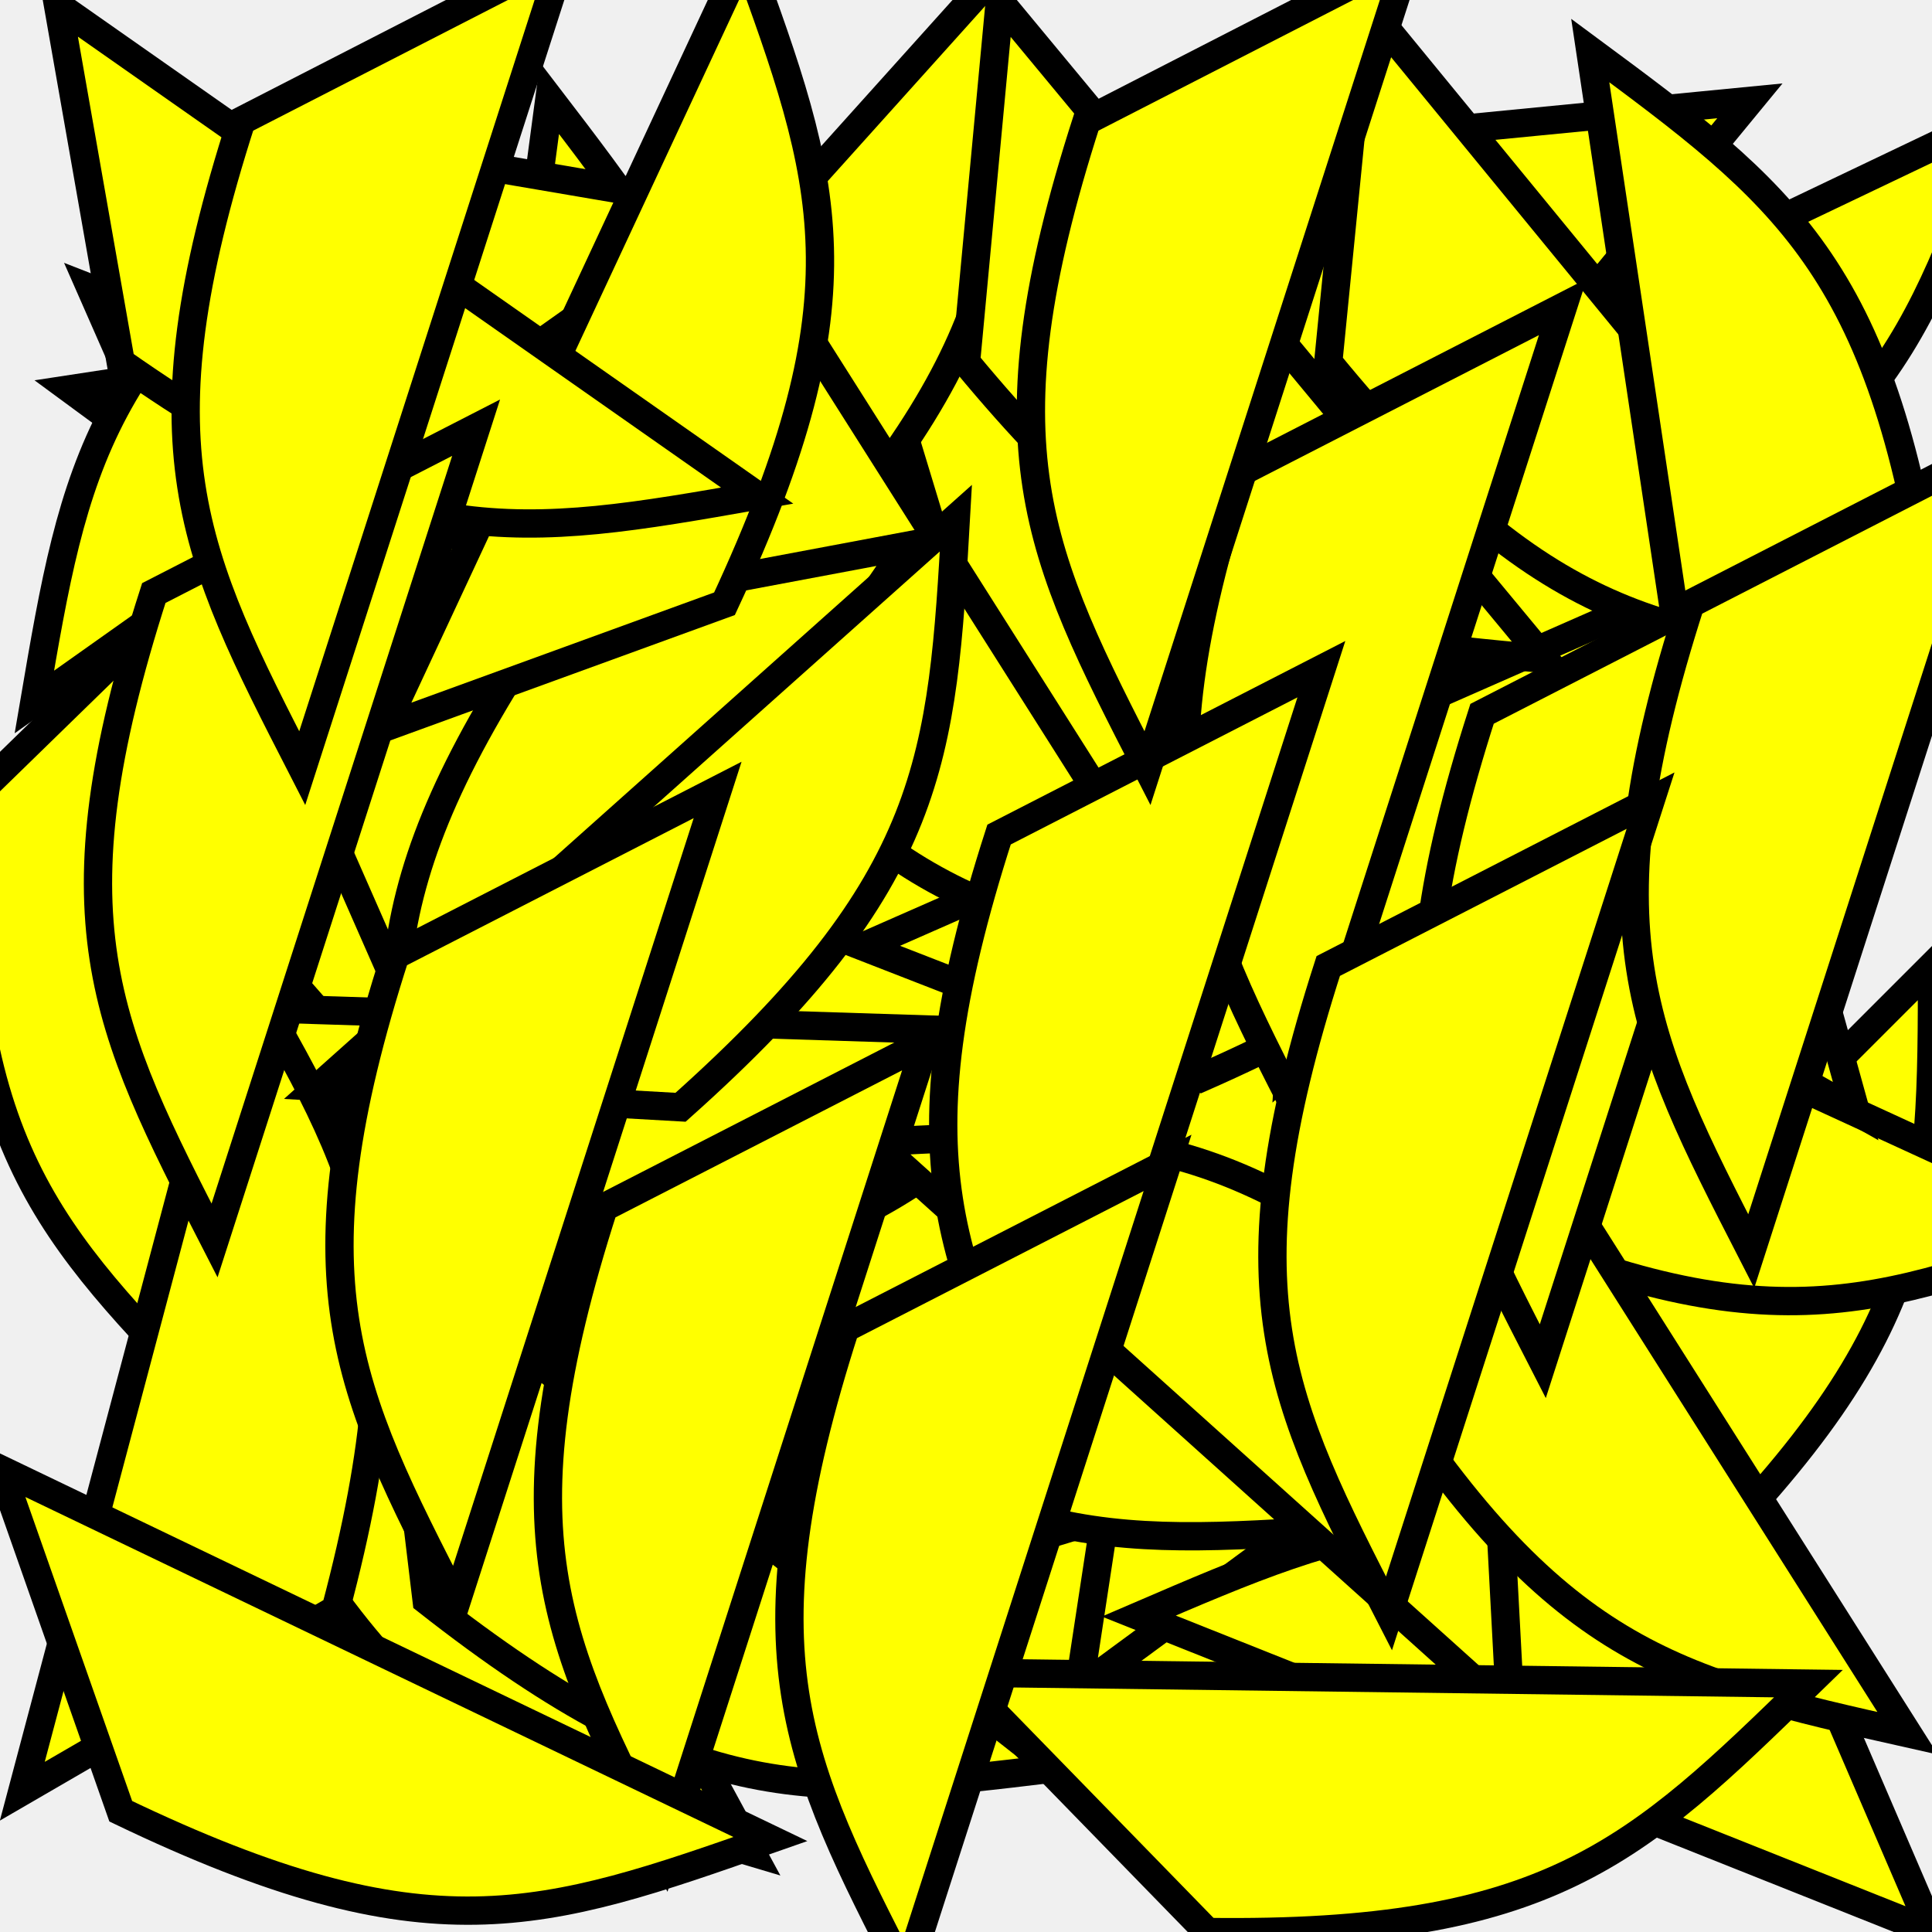
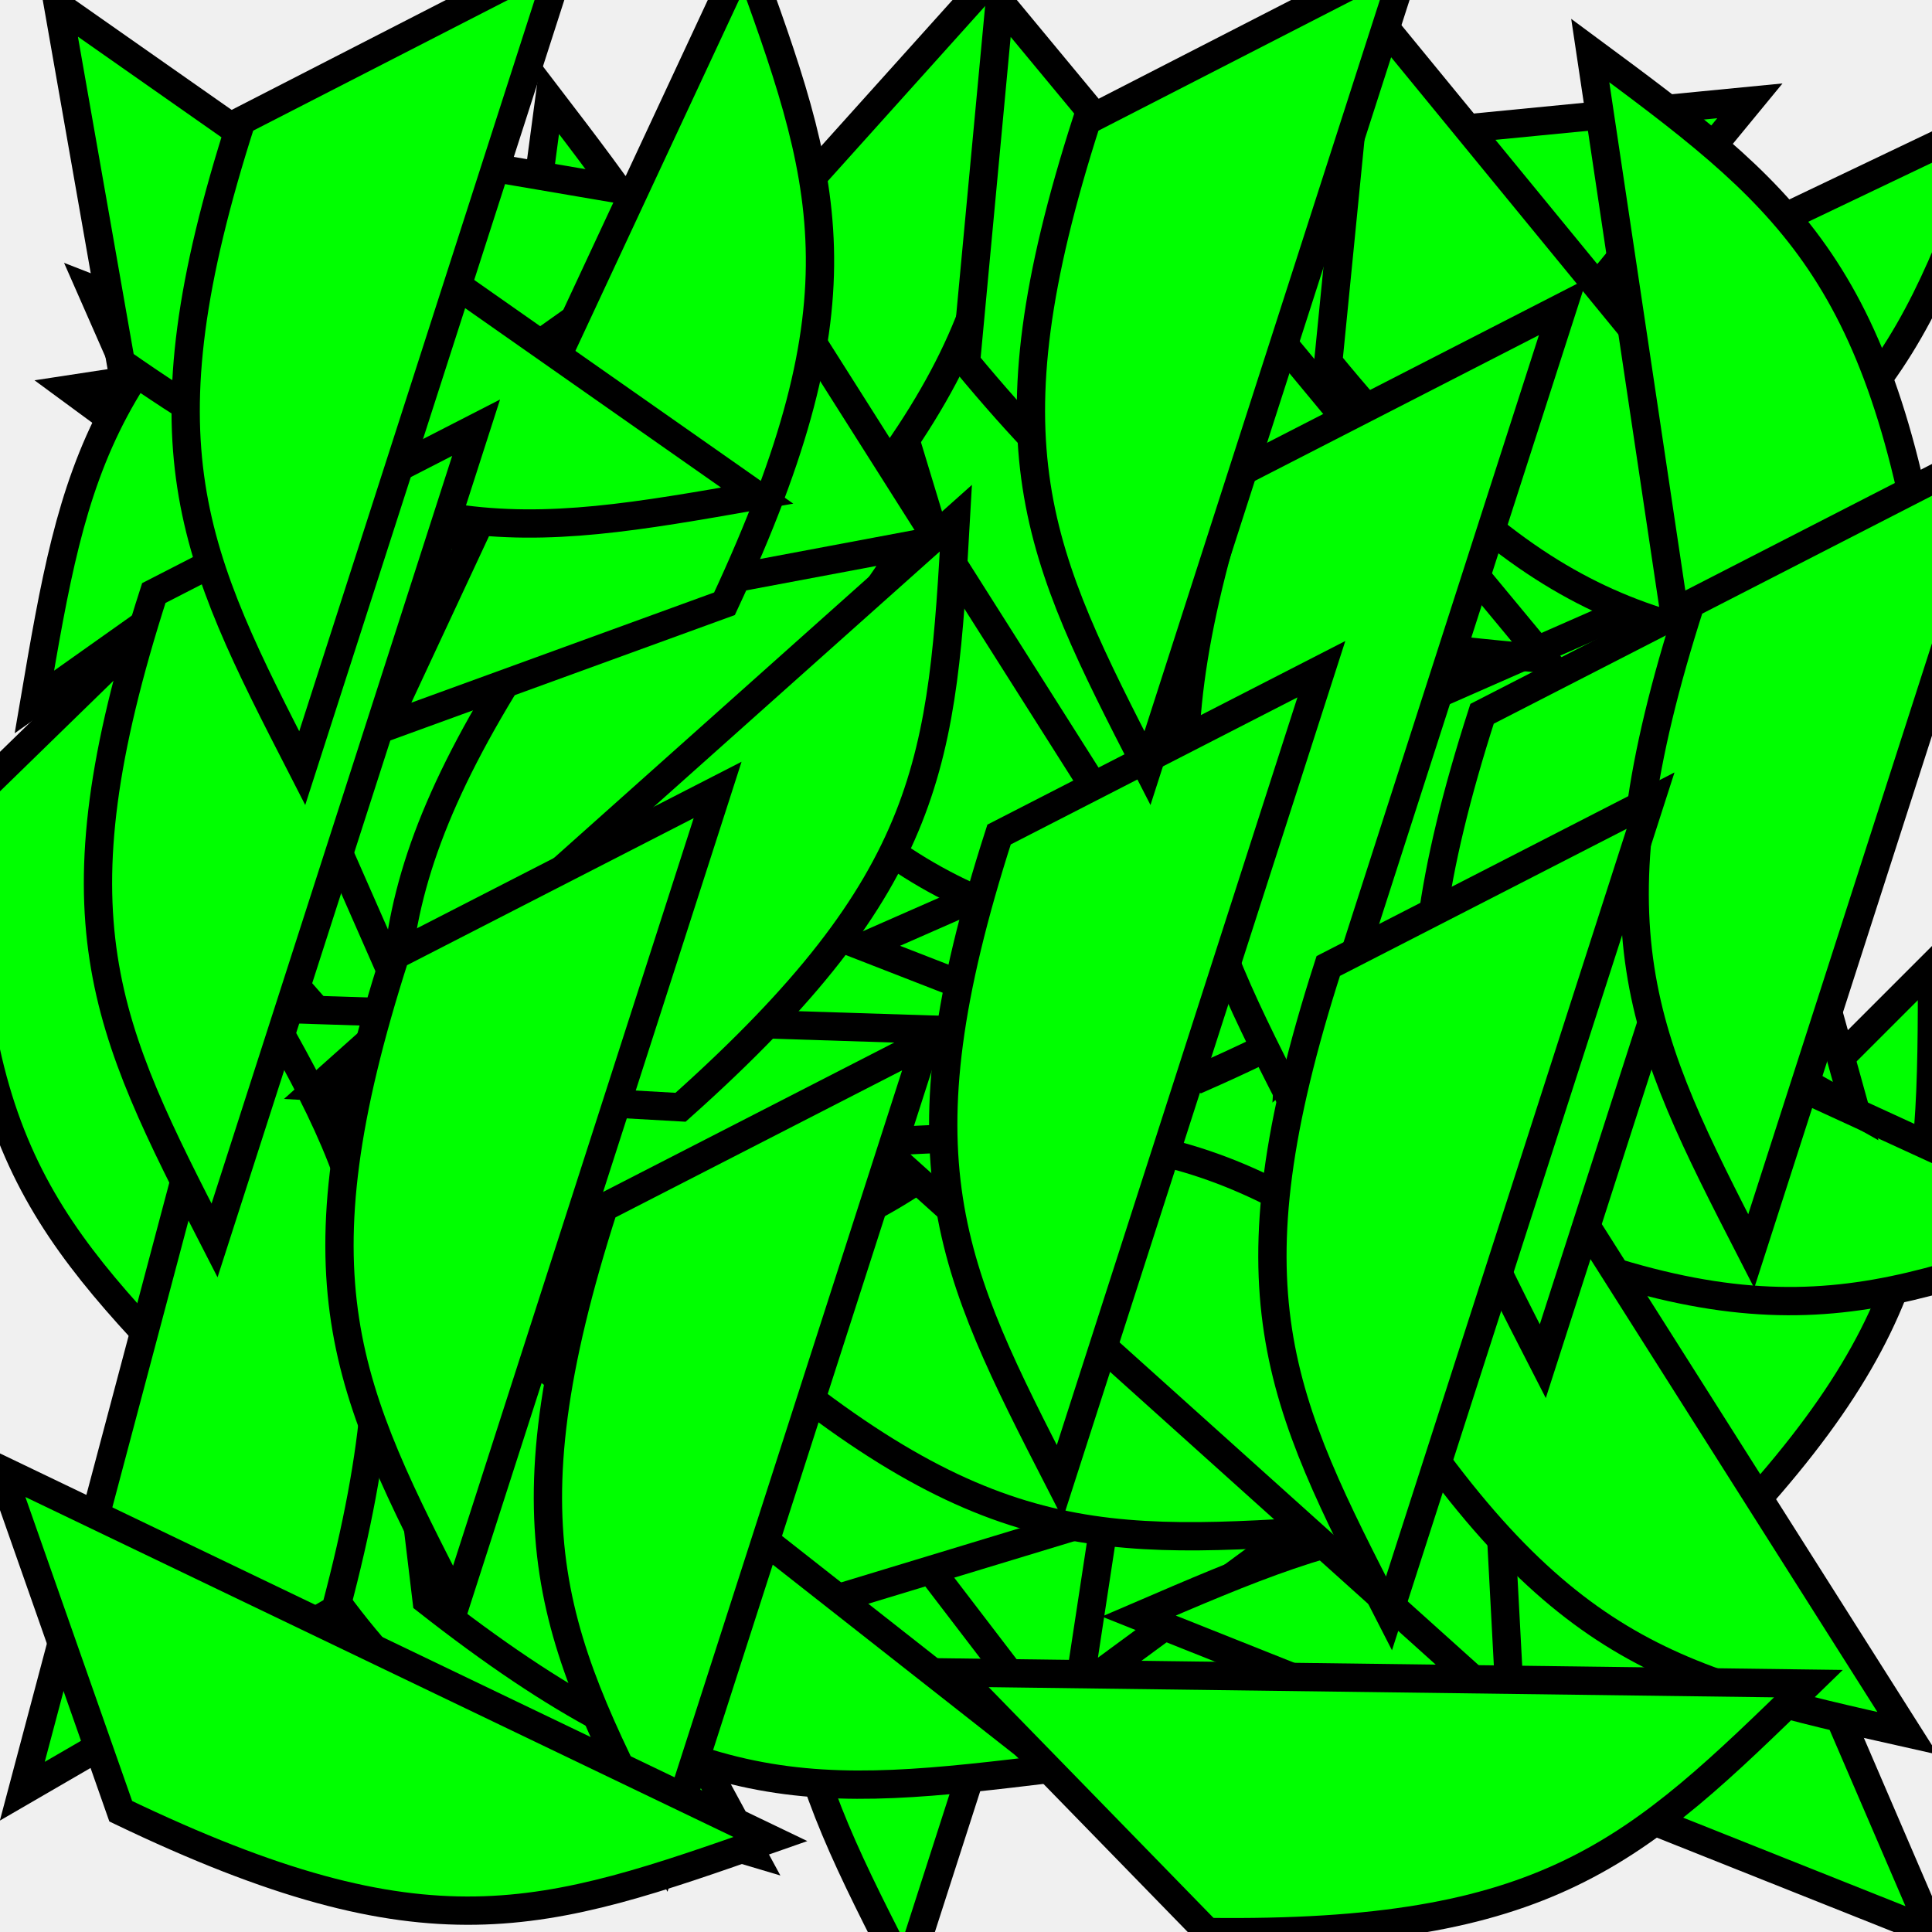
<svg xmlns="http://www.w3.org/2000/svg" width="1024" height="1024" viewBox="0 0 1024 1024" id="svg2" version="1.1">
  <defs id="defs4" />
  <g id="layer1" transform="translate(0,-28.36216)">
    <g id="g4350">
      <rect y="1372.362" x="-384" height="128" width="832" id="rect4316" style="color:#000000;clip-rule:nonzero;display:inline;overflow:visible;visibility:visible;opacity:1;isolation:auto;mix-blend-mode:normal;color-interpolation:sRGB;color-interpolation-filters:linearRGB;solid-color:#000000;solid-opacity:1;fill:#ffffff;fill-opacity:1;fill-rule:nonzero;stroke:#000000;stroke-width:15;stroke-linecap:butt;stroke-linejoin:miter;stroke-miterlimit:4;stroke-dasharray:none;stroke-dashoffset:0;stroke-opacity:1;color-rendering:auto;image-rendering:auto;shape-rendering:auto;text-rendering:auto;enable-background:accumulate" />
      <rect y="1692.362" x="-384" height="128" width="832" id="rect4316-0" style="color:#000000;clip-rule:nonzero;display:inline;overflow:visible;visibility:visible;opacity:1;isolation:auto;mix-blend-mode:normal;color-interpolation:sRGB;color-interpolation-filters:linearRGB;solid-color:#000000;solid-opacity:1;fill:#ffffff;fill-opacity:1;fill-rule:nonzero;stroke:#000000;stroke-width:15;stroke-linecap:butt;stroke-linejoin:miter;stroke-miterlimit:4;stroke-dasharray:none;stroke-dashoffset:0;stroke-opacity:1;color-rendering:auto;image-rendering:auto;shape-rendering:auto;text-rendering:auto;enable-background:accumulate" />
      <rect y="1180.362" x="-192" height="832" width="128" id="rect4333" style="color:#000000;clip-rule:nonzero;display:inline;overflow:visible;visibility:visible;opacity:1;isolation:auto;mix-blend-mode:normal;color-interpolation:sRGB;color-interpolation-filters:linearRGB;solid-color:#000000;solid-opacity:1;fill:#ffffff;fill-opacity:1;fill-rule:nonzero;stroke:#000000;stroke-width:15;stroke-linecap:butt;stroke-linejoin:miter;stroke-miterlimit:4;stroke-dasharray:none;stroke-dashoffset:0;stroke-opacity:1;color-rendering:auto;image-rendering:auto;shape-rendering:auto;text-rendering:auto;enable-background:accumulate" />
      <rect y="1180.362" x="128" height="832" width="128" id="rect4333-1" style="color:#000000;clip-rule:nonzero;display:inline;overflow:visible;visibility:visible;opacity:1;isolation:auto;mix-blend-mode:normal;color-interpolation:sRGB;color-interpolation-filters:linearRGB;solid-color:#000000;solid-opacity:1;fill:#ffffff;fill-opacity:1;fill-rule:nonzero;stroke:#000000;stroke-width:15;stroke-linecap:butt;stroke-linejoin:miter;stroke-miterlimit:4;stroke-dasharray:none;stroke-dashoffset:0;stroke-opacity:1;color-rendering:auto;image-rendering:auto;shape-rendering:auto;text-rendering:auto;enable-background:accumulate" />
      <path id="path4287" d="m -128,1308.362 -128,128 128,128 128,-128 z" style="fill:#ffffff;fill-rule:evenodd;stroke:#000000;stroke-width:15;stroke-linecap:butt;stroke-linejoin:miter;stroke-opacity:1;stroke-miterlimit:4;stroke-dasharray:none" />
      <path id="path4287-3" d="m 192,1308.362 -128,128 128,128 128,-128 z" style="fill:#ffffff;fill-rule:evenodd;stroke:#000000;stroke-width:15;stroke-linecap:butt;stroke-linejoin:miter;stroke-miterlimit:4;stroke-dasharray:none;stroke-opacity:1" />
      <path id="path4287-6" d="m 192,1628.362 -128,128 128,128 128,-128 z" style="fill:#ffffff;fill-rule:evenodd;stroke:#000000;stroke-width:15;stroke-linecap:butt;stroke-linejoin:miter;stroke-miterlimit:4;stroke-dasharray:none;stroke-opacity:1" />
      <path id="path4287-9" d="m -128,1628.362 -128,128 128,128 128,-128 z" style="fill:#ffffff;fill-rule:evenodd;stroke:#000000;stroke-width:15;stroke-linecap:butt;stroke-linejoin:miter;stroke-miterlimit:4;stroke-dasharray:none;stroke-opacity:1" />
    </g>
-     <path style="fill:#ffff00;fill-opacity:1;fill-rule:evenodd;stroke:#000000;stroke-width:15;stroke-linecap:butt;stroke-linejoin:miter;stroke-miterlimit:4;stroke-dasharray:none;stroke-opacity:1" d="m 704,860.362 192,0 c 128,-128 128,-192 128,-320 z" id="path4421" />
-     <path style="fill:#ffff00;fill-opacity:1;fill-rule:evenodd;stroke:#000000;stroke-width:15;stroke-linecap:butt;stroke-linejoin:miter;stroke-miterlimit:4;stroke-dasharray:none;stroke-opacity:1" d="M 447.412,800.624 564.067,953.122 C 743.502,977.017 794.335,938.132 896,860.362 Z" id="path4421-8" />
-     <path style="fill:#ffff00;fill-opacity:1;fill-rule:evenodd;stroke:#000000;stroke-width:15;stroke-linecap:butt;stroke-linejoin:miter;stroke-miterlimit:4;stroke-dasharray:none;stroke-opacity:1" d="M 371.286,795.941 384,604.362 C 264.757,468.167 200.897,463.929 73.178,455.453 Z" id="path4421-3" />
-     <path style="fill:#ffff00;fill-opacity:1;fill-rule:evenodd;stroke:#000000;stroke-width:15;stroke-linecap:butt;stroke-linejoin:miter;stroke-miterlimit:4;stroke-dasharray:none;stroke-opacity:1" d="M 37.32,234.616 192,348.362 C 370.951,321.073 408.866,269.514 484.697,166.394 Z" id="path4421-4" />
-     <path style="fill:#ffff00;fill-opacity:1;fill-rule:evenodd;stroke:#000000;stroke-width:15;stroke-linecap:butt;stroke-linejoin:miter;stroke-miterlimit:4;stroke-dasharray:none;stroke-opacity:1" d="M 617.346,822.838 448,732.362 C 274.785,784.943 244.627,841.392 184.31,954.289 Z" id="path4421-7" />
-     <path style="fill:#ffff00;fill-opacity:1;fill-rule:evenodd;stroke:#000000;stroke-width:15;stroke-linecap:butt;stroke-linejoin:miter;stroke-miterlimit:4;stroke-dasharray:none;stroke-opacity:1" d="M 571.778,923.739 726.458,809.992 C 753.746,631.042 715.831,579.482 640,476.362 Z" id="path4421-0" />
-     <path style="fill:#ffff00;fill-opacity:1;fill-rule:evenodd;stroke:#000000;stroke-width:15;stroke-linecap:butt;stroke-linejoin:miter;stroke-miterlimit:4;stroke-dasharray:none;stroke-opacity:1" d="M 202.997,604.317 384,668.362 C 547.366,590.39 568.714,530.055 611.411,409.387 Z" id="path4421-48" />
-     <path style="fill:#ffff00;fill-opacity:1;fill-rule:evenodd;stroke:#000000;stroke-width:15;stroke-linecap:butt;stroke-linejoin:miter;stroke-miterlimit:4;stroke-dasharray:none;stroke-opacity:1" d="M 1023.579,297.076 832,284.362 C 695.805,403.605 691.567,467.465 683.091,595.184 Z" id="path4421-9" />
-     <path style="fill:#ffff00;fill-opacity:1;fill-rule:evenodd;stroke:#000000;stroke-width:15;stroke-linecap:butt;stroke-linejoin:miter;stroke-miterlimit:4;stroke-dasharray:none;stroke-opacity:1" d="M 1024,1052.362 948.11,875.997 C 779.94,809.014 721.151,834.311 603.574,884.904 Z" id="path4421-5" />
-     <path style="fill:#ffff00;fill-opacity:1;fill-rule:evenodd;stroke:#000000;stroke-width:15;stroke-linecap:butt;stroke-linejoin:miter;stroke-miterlimit:4;stroke-dasharray:none;stroke-opacity:1" d="M 182.599,612.289 128,796.362 c 86.317,159.115 147.674,177.314 270.39,213.713 z" id="path4421-1" />
-     <path style="fill:#ffff00;fill-opacity:1;fill-rule:evenodd;stroke:#000000;stroke-width:15;stroke-linecap:butt;stroke-linejoin:miter;stroke-miterlimit:4;stroke-dasharray:none;stroke-opacity:1" d="M 579.452,589.399 669.927,420.052 C 617.346,246.838 560.898,216.679 448,156.362 Z" id="path4421-2" />
-     <path style="fill:#ffff00;fill-opacity:1;fill-rule:evenodd;stroke:#000000;stroke-width:15;stroke-linecap:butt;stroke-linejoin:miter;stroke-miterlimit:4;stroke-dasharray:none;stroke-opacity:1" d="M 231.502,529.017 384,412.362 C 407.895,232.927 369.01,182.094 291.24,80.429 Z" id="path4421-6" />
-     <path style="fill:#ffff00;fill-opacity:1;fill-rule:evenodd;stroke:#000000;stroke-width:15;stroke-linecap:butt;stroke-linejoin:miter;stroke-miterlimit:4;stroke-dasharray:none;stroke-opacity:1" d="M 701.332,488.308 768,668.362 c 164.481,75.591 224.499,53.368 344.535,8.923 z" id="path4421-64" />
-     <path style="fill:#ffff00;fill-opacity:1;fill-rule:evenodd;stroke:#000000;stroke-width:15;stroke-linecap:butt;stroke-linejoin:miter;stroke-miterlimit:4;stroke-dasharray:none;stroke-opacity:1" d="M 650.997,284.317 832,348.362 C 995.366,270.39 1016.714,210.055 1059.411,89.387 Z" id="path4421-78" />
-     <path style="fill:#ffff00;fill-opacity:1;fill-rule:evenodd;stroke:#000000;stroke-width:15;stroke-linecap:butt;stroke-linejoin:miter;stroke-miterlimit:4;stroke-dasharray:none;stroke-opacity:1" d="M 371.286,540.784 384,732.362 c 136.195,119.243 200.055,115.005 327.774,106.529 z" id="path4421-71" />
-     <path style="fill:#ffff00;fill-opacity:1;fill-rule:evenodd;stroke:#000000;stroke-width:15;stroke-linecap:butt;stroke-linejoin:miter;stroke-miterlimit:4;stroke-dasharray:none;stroke-opacity:1" d="m 203.267,686.02 22.875,190.633 c 142.338,111.839 205.882,104.214 332.971,88.964 z" id="path4421-36" />
-     <path style="fill:#ffff00;fill-opacity:1;fill-rule:evenodd;stroke:#000000;stroke-width:15;stroke-linecap:butt;stroke-linejoin:miter;stroke-miterlimit:4;stroke-dasharray:none;stroke-opacity:1" d="M 119.649,320.726 -17.865,454.718 C -20.212,635.722 24.452,681.56 113.781,773.236 Z" id="path4421-8-3" />
-     <path style="fill:#ffff00;fill-opacity:1;fill-rule:evenodd;stroke:#000000;stroke-width:15;stroke-linecap:butt;stroke-linejoin:miter;stroke-miterlimit:4;stroke-dasharray:none;stroke-opacity:1" d="M 227.591,348.001 419.32,337.8 C 540.338,203.18 536.938,139.271 530.137,11.452 Z" id="path4421-3-5" />
-     <path style="fill:#ffff00;fill-opacity:1;fill-rule:evenodd;stroke:#000000;stroke-width:15;stroke-linecap:butt;stroke-linejoin:miter;stroke-miterlimit:4;stroke-dasharray:none;stroke-opacity:1" d="M 862.508,181.233 768,348.362 c 48.414,174.425 104.124,205.928 215.544,268.933 z" id="path4421-4-8" />
-     <path style="fill:#ffff00;fill-opacity:1;fill-rule:evenodd;stroke:#000000;stroke-width:15;stroke-linecap:butt;stroke-linejoin:miter;stroke-miterlimit:4;stroke-dasharray:none;stroke-opacity:1" d="M 230.201,595.513 299.856,416.594 C 227.014,250.877 167.374,227.659 48.094,181.222 Z" id="path4421-7-0" />
-     <path style="fill:#ffff00;fill-opacity:1;fill-rule:evenodd;stroke:#000000;stroke-width:15;stroke-linecap:butt;stroke-linejoin:miter;stroke-miterlimit:4;stroke-dasharray:none;stroke-opacity:1" d="m 124.589,562.291 131.364,140.026 c 180.927,5.775 227.603,-38.014 320.954,-125.59 z" id="path4421-0-7" />
-     <path style="fill:#ffff00;fill-opacity:1;fill-rule:evenodd;stroke:#000000;stroke-width:15;stroke-linecap:butt;stroke-linejoin:miter;stroke-miterlimit:4;stroke-dasharray:none;stroke-opacity:1" d="M 397.8,158.081 355.776,345.425 C 452.656,498.338 515.104,512.346 640,540.362 Z" id="path4421-48-0" />
-     <path style="fill:#ffff00;fill-opacity:1;fill-rule:evenodd;stroke:#000000;stroke-width:15;stroke-linecap:butt;stroke-linejoin:miter;stroke-miterlimit:4;stroke-dasharray:none;stroke-opacity:1" d="M 800.615,936.214 790.414,744.485 C 655.795,623.467 591.885,626.867 464.066,633.667 Z" id="path4421-9-5" />
-     <path style="fill:#ffff00;fill-opacity:1;fill-rule:evenodd;stroke:#000000;stroke-width:15;stroke-linecap:butt;stroke-linejoin:miter;stroke-miterlimit:4;stroke-dasharray:none;stroke-opacity:1" d="m 11.823,977.744 166.068,-96.362 C 224.362,706.43 192.241,651.074 128,540.362 Z" id="path4421-5-4" />
-     <path style="fill:#ffff00;fill-opacity:1;fill-rule:evenodd;stroke:#000000;stroke-width:15;stroke-linecap:butt;stroke-linejoin:miter;stroke-miterlimit:4;stroke-dasharray:none;stroke-opacity:1" d="M 387.455,138.777 198.188,106.498 C 50.49,211.156 39.73,274.245 18.211,400.424 Z" id="path4421-1-9" />
-     <path style="fill:#ffff00;fill-opacity:1;fill-rule:evenodd;stroke:#000000;stroke-width:15;stroke-linecap:butt;stroke-linejoin:miter;stroke-miterlimit:4;stroke-dasharray:none;stroke-opacity:1" d="m 457.462,530.077 178.919,69.655 c 165.716,-72.843 188.935,-132.482 235.372,-251.762 z" id="path4421-2-3" />
-     <path style="fill:#ffff00;fill-opacity:1;fill-rule:evenodd;stroke:#000000;stroke-width:15;stroke-linecap:butt;stroke-linejoin:miter;stroke-miterlimit:4;stroke-dasharray:none;stroke-opacity:1" d="M 927.475,81.805 736.379,100.416 C 621.389,240.22 627.593,303.919 640,431.316 Z" id="path4421-6-3" />
-     <path style="fill:#ffff00;fill-opacity:1;fill-rule:evenodd;stroke:#000000;stroke-width:15;stroke-linecap:butt;stroke-linejoin:miter;stroke-miterlimit:4;stroke-dasharray:none;stroke-opacity:1" d="M 490.829,580.718 320,668.362 c -55.456,172.315 -26.242,229.258 32.188,343.144 z" id="path4421-64-1" />
-     <path style="fill:#ffff00;fill-opacity:1;fill-rule:evenodd;stroke:#000000;stroke-width:15;stroke-linecap:butt;stroke-linejoin:miter;stroke-miterlimit:4;stroke-dasharray:none;stroke-opacity:1" d="m 768.895,564.766 -42.025,187.344 c 96.88,152.913 159.328,166.921 284.224,194.937 z" id="path4421-78-2" />
-     <path style="fill:#ffff00;fill-opacity:1;fill-rule:evenodd;stroke:#000000;stroke-width:15;stroke-linecap:butt;stroke-linejoin:miter;stroke-miterlimit:4;stroke-dasharray:none;stroke-opacity:1" d="M 480.931,317.602 292.231,353.05 C 190.064,502.481 201.88,565.381 225.511,691.181 Z" id="path4421-71-3" />
-     <path style="fill:#ffff00;fill-opacity:1;fill-rule:evenodd;stroke:#000000;stroke-width:15;stroke-linecap:butt;stroke-linejoin:miter;stroke-miterlimit:4;stroke-dasharray:none;stroke-opacity:1" d="M 203.58,414.032 384,348.362 C 460.5,184.302 438.61,124.162 394.83,3.882 Z" id="path4421-6-3-0" />
-     <path style="fill:#ffff00;fill-opacity:1;fill-rule:evenodd;stroke:#000000;stroke-width:15;stroke-linecap:butt;stroke-linejoin:miter;stroke-miterlimit:4;stroke-dasharray:none;stroke-opacity:1" d="M 30.774,31.259 64,220.362 c 148.22,103.918 211.254,92.843 337.323,70.692 z" id="path4421-6-3-1" />
-     <path style="fill:#ffff00;fill-opacity:1;fill-rule:evenodd;stroke:#000000;stroke-width:15;stroke-linecap:butt;stroke-linejoin:miter;stroke-miterlimit:4;stroke-dasharray:none;stroke-opacity:1" d="M 529.892,29.198 512,220.362 C 627.515,359.733 691.236,365.697 818.679,377.626 Z" id="path4421-6-3-06" />
-     <path style="fill:#ffff00;fill-opacity:1;fill-rule:evenodd;stroke:#000000;stroke-width:15;stroke-linecap:butt;stroke-linejoin:miter;stroke-miterlimit:4;stroke-dasharray:none;stroke-opacity:1" d="m 169.018,604.362 191.692,10.876 C 495.755,494.694 499.38,430.797 506.631,303.003 Z" id="path4421-6-3-15" />
-     <path style="fill:#ffff00;fill-opacity:1;fill-rule:evenodd;stroke:#000000;stroke-width:15;stroke-linecap:butt;stroke-linejoin:miter;stroke-miterlimit:4;stroke-dasharray:none;stroke-opacity:1" d="M 722.929,29.298 704,220.362 c 114.757,139.996 178.445,146.305 305.822,158.925 z" id="path4421-6-3-8" />
-     <path style="fill:#ffff00;fill-opacity:1;fill-rule:evenodd;stroke:#000000;stroke-width:15;stroke-linecap:butt;stroke-linejoin:miter;stroke-miterlimit:4;stroke-dasharray:none;stroke-opacity:1" d="M 909.814,502.717 1024,348.362 C 997.221,169.335 945.769,131.272 842.866,55.148 Z" id="path4421-6-3-9" />
-     <path style="fill:#ffff00;fill-opacity:1;fill-rule:evenodd;stroke:#000000;stroke-width:15;stroke-linecap:butt;stroke-linejoin:miter;stroke-miterlimit:4;stroke-dasharray:none;stroke-opacity:1" d="M 506.007,914.849 640,1052.362 c 181.004,2.347 226.842,-42.317 318.518,-131.645 z" id="path4421-6-3-3" />
-     <path style="fill:#ffff00;fill-opacity:1;fill-rule:evenodd;stroke:#000000;stroke-width:15;stroke-linecap:butt;stroke-linejoin:miter;stroke-miterlimit:4;stroke-dasharray:none;stroke-opacity:1" d="M 0.378,807.21 64,988.362 c 163.183,78.354 223.567,57.147 344.336,14.732 z" id="path4421-6-3-6" />
-     <path style="fill:#ffff00;fill-opacity:1;fill-rule:evenodd;stroke:#000000;stroke-width:15;stroke-linecap:butt;stroke-linejoin:miter;stroke-miterlimit:4;stroke-dasharray:none;stroke-opacity:1" d="M 828.354,191.046 657.525,278.69 C 602.068,451.005 631.283,507.948 689.712,621.834 Z" id="path4421-64-1-9" />
-     <path style="fill:#ffff00;fill-opacity:1;fill-rule:evenodd;stroke:#000000;stroke-width:15;stroke-linecap:butt;stroke-linejoin:miter;stroke-miterlimit:4;stroke-dasharray:none;stroke-opacity:1" d="M 252.353,255.046 81.525,342.69 C 26.068,515.005 55.283,571.948 113.712,685.834 Z" id="path4421-64-1-1" />
-     <path style="fill:#ffff00;fill-opacity:1;fill-rule:evenodd;stroke:#000000;stroke-width:15;stroke-linecap:butt;stroke-linejoin:miter;stroke-miterlimit:4;stroke-dasharray:none;stroke-opacity:1" d="M 700.354,383.046 529.525,470.69 C 474.068,643.005 503.283,699.948 561.712,813.834 Z" id="path4421-64-1-5" />
-     <path style="fill:#ffff00;fill-opacity:1;fill-rule:evenodd;stroke:#000000;stroke-width:15;stroke-linecap:butt;stroke-linejoin:miter;stroke-miterlimit:4;stroke-dasharray:none;stroke-opacity:1" d="M 380.353,447.046 209.525,534.69 C 154.068,707.005 183.283,763.948 241.712,877.834 Z" id="path4421-64-1-3" />
-     <path style="fill:#ffff00;fill-opacity:1;fill-rule:evenodd;stroke:#000000;stroke-width:15;stroke-linecap:butt;stroke-linejoin:miter;stroke-miterlimit:4;stroke-dasharray:none;stroke-opacity:1" d="M 956.354,319.046 785.525,406.69 C 730.068,579.005 759.283,635.948 817.712,749.834 Z" id="path4421-64-1-4" />
-     <path style="fill:#ffff00;fill-opacity:1;fill-rule:evenodd;stroke:#000000;stroke-width:15;stroke-linecap:butt;stroke-linejoin:miter;stroke-miterlimit:4;stroke-dasharray:none;stroke-opacity:1" d="M 618.829,644.718 448,732.362 c -55.456,172.315 -26.242,229.258 32.188,343.144 z" id="path4421-64-1-7" />
-     <path style="fill:#ffff00;fill-opacity:1;fill-rule:evenodd;stroke:#000000;stroke-width:15;stroke-linecap:butt;stroke-linejoin:miter;stroke-miterlimit:4;stroke-dasharray:none;stroke-opacity:1" d="M 1066.829,260.718 896,348.362 c -55.456,172.315 -26.242,229.258 32.188,343.144 z" id="path4421-64-1-8" />
-     <path style="fill:#ffff00;fill-opacity:1;fill-rule:evenodd;stroke:#000000;stroke-width:15;stroke-linecap:butt;stroke-linejoin:miter;stroke-miterlimit:4;stroke-dasharray:none;stroke-opacity:1" d="M 746.829,4.718 576,92.362 C 520.544,264.678 549.758,321.621 608.188,435.506 Z" id="path4421-64-1-41" />
-     <path style="fill:#ffff00;fill-opacity:1;fill-rule:evenodd;stroke:#000000;stroke-width:15;stroke-linecap:butt;stroke-linejoin:miter;stroke-miterlimit:4;stroke-dasharray:none;stroke-opacity:1" d="M 298.829,4.718 128,92.362 C 72.544,264.678 101.758,321.621 160.188,435.506 Z" id="path4421-64-1-96" />
-     <path style="fill:#ffff00;fill-opacity:1;fill-rule:evenodd;stroke:#000000;stroke-width:15;stroke-linecap:butt;stroke-linejoin:miter;stroke-miterlimit:4;stroke-dasharray:none;stroke-opacity:1" d="M 874.829,452.718 704,540.362 c -55.456,172.315 -26.242,229.258 32.188,343.144 z" id="path4421-64-1-84" />
+     <path style="fill:#00ff00;fill-opacity:1;fill-rule:evenodd;stroke:#000000;stroke-width:15;stroke-linecap:butt;stroke-linejoin:miter;stroke-miterlimit:4;stroke-dasharray:none;stroke-opacity:1" d="M 618.829,644.718 448,732.362 c -55.456,172.315 -26.242,229.258 32.188,343.144 z" id="path4421-64-1-7" />
+     <g id="g4240">
+       <path id="path4421" d="m 704,860.362 192,0 c 128,-128 128,-192 128,-320 z" style="fill:#00ff00;fill-opacity:1;fill-rule:evenodd;stroke:#000000;stroke-width:15;stroke-linecap:butt;stroke-linejoin:miter;stroke-miterlimit:4;stroke-dasharray:none;stroke-opacity:1" />
+       <path id="path4421-8" d="M 447.412,800.624 564.067,953.122 C 743.502,977.017 794.335,938.132 896,860.362 Z" style="fill:#00ff00;fill-opacity:1;fill-rule:evenodd;stroke:#000000;stroke-width:15;stroke-linecap:butt;stroke-linejoin:miter;stroke-miterlimit:4;stroke-dasharray:none;stroke-opacity:1" />
+       <path id="path4421-3" d="M 371.286,795.941 384,604.362 C 264.757,468.167 200.897,463.929 73.178,455.453 Z" style="fill:#00ff00;fill-opacity:1;fill-rule:evenodd;stroke:#000000;stroke-width:15;stroke-linecap:butt;stroke-linejoin:miter;stroke-miterlimit:4;stroke-dasharray:none;stroke-opacity:1" />
+       <path id="path4421-4" d="M 37.32,234.616 192,348.362 C 370.951,321.073 408.866,269.514 484.697,166.394 Z" style="fill:#00ff00;fill-opacity:1;fill-rule:evenodd;stroke:#000000;stroke-width:15;stroke-linecap:butt;stroke-linejoin:miter;stroke-miterlimit:4;stroke-dasharray:none;stroke-opacity:1" />
+       <path id="path4421-7" d="M 617.346,822.838 448,732.362 C 274.785,784.943 244.627,841.392 184.31,954.289 Z" style="fill:#00ff00;fill-opacity:1;fill-rule:evenodd;stroke:#000000;stroke-width:15;stroke-linecap:butt;stroke-linejoin:miter;stroke-miterlimit:4;stroke-dasharray:none;stroke-opacity:1" />
+       <path id="path4421-0" d="M 571.778,923.739 726.458,809.992 C 753.746,631.042 715.831,579.482 640,476.362 Z" style="fill:#00ff00;fill-opacity:1;fill-rule:evenodd;stroke:#000000;stroke-width:15;stroke-linecap:butt;stroke-linejoin:miter;stroke-miterlimit:4;stroke-dasharray:none;stroke-opacity:1" />
+       <path id="path4421-48" d="M 202.997,604.317 384,668.362 C 547.366,590.39 568.714,530.055 611.411,409.387 Z" style="fill:#00ff00;fill-opacity:1;fill-rule:evenodd;stroke:#000000;stroke-width:15;stroke-linecap:butt;stroke-linejoin:miter;stroke-miterlimit:4;stroke-dasharray:none;stroke-opacity:1" />
+       <path id="path4421-9" d="M 1023.579,297.076 832,284.362 C 695.805,403.605 691.567,467.465 683.091,595.184 Z" style="fill:#00ff00;fill-opacity:1;fill-rule:evenodd;stroke:#000000;stroke-width:15;stroke-linecap:butt;stroke-linejoin:miter;stroke-miterlimit:4;stroke-dasharray:none;stroke-opacity:1" />
+       <path id="path4421-5" d="M 1024,1052.362 948.11,875.997 C 779.94,809.014 721.151,834.311 603.574,884.904 Z" style="fill:#00ff00;fill-opacity:1;fill-rule:evenodd;stroke:#000000;stroke-width:15;stroke-linecap:butt;stroke-linejoin:miter;stroke-miterlimit:4;stroke-dasharray:none;stroke-opacity:1" />
+       <path id="path4421-1" d="M 182.599,612.289 128,796.362 c 86.317,159.115 147.674,177.314 270.39,213.713 z" style="fill:#00ff00;fill-opacity:1;fill-rule:evenodd;stroke:#000000;stroke-width:15;stroke-linecap:butt;stroke-linejoin:miter;stroke-miterlimit:4;stroke-dasharray:none;stroke-opacity:1" />
+       <path id="path4421-2" d="M 579.452,589.399 669.927,420.052 C 617.346,246.838 560.898,216.679 448,156.362 Z" style="fill:#00ff00;fill-opacity:1;fill-rule:evenodd;stroke:#000000;stroke-width:15;stroke-linecap:butt;stroke-linejoin:miter;stroke-miterlimit:4;stroke-dasharray:none;stroke-opacity:1" />
+       <path id="path4421-6" d="M 231.502,529.017 384,412.362 C 407.895,232.927 369.01,182.094 291.24,80.429 Z" style="fill:#00ff00;fill-opacity:1;fill-rule:evenodd;stroke:#000000;stroke-width:15;stroke-linecap:butt;stroke-linejoin:miter;stroke-miterlimit:4;stroke-dasharray:none;stroke-opacity:1" />
+       <path id="path4421-64" d="M 701.332,488.308 768,668.362 c 164.481,75.591 224.499,53.368 344.535,8.923 z" style="fill:#00ff00;fill-opacity:1;fill-rule:evenodd;stroke:#000000;stroke-width:15;stroke-linecap:butt;stroke-linejoin:miter;stroke-miterlimit:4;stroke-dasharray:none;stroke-opacity:1" />
+       <path id="path4421-78" d="M 650.997,284.317 832,348.362 C 995.366,270.39 1016.714,210.055 1059.411,89.387 Z" style="fill:#00ff00;fill-opacity:1;fill-rule:evenodd;stroke:#000000;stroke-width:15;stroke-linecap:butt;stroke-linejoin:miter;stroke-miterlimit:4;stroke-dasharray:none;stroke-opacity:1" />
+       <path id="path4421-71" d="M 371.286,540.784 384,732.362 c 136.195,119.243 200.055,115.005 327.774,106.529 z" style="fill:#00ff00;fill-opacity:1;fill-rule:evenodd;stroke:#000000;stroke-width:15;stroke-linecap:butt;stroke-linejoin:miter;stroke-miterlimit:4;stroke-dasharray:none;stroke-opacity:1" />
+       <path id="path4421-36" d="m 203.267,686.02 22.875,190.633 c 142.338,111.839 205.882,104.214 332.971,88.964 z" style="fill:#00ff00;fill-opacity:1;fill-rule:evenodd;stroke:#000000;stroke-width:15;stroke-linecap:butt;stroke-linejoin:miter;stroke-miterlimit:4;stroke-dasharray:none;stroke-opacity:1" />
+       <path id="path4421-8-3" d="M 119.649,320.726 -17.865,454.718 C -20.212,635.722 24.452,681.56 113.781,773.236 Z" style="fill:#00ff00;fill-opacity:1;fill-rule:evenodd;stroke:#000000;stroke-width:15;stroke-linecap:butt;stroke-linejoin:miter;stroke-miterlimit:4;stroke-dasharray:none;stroke-opacity:1" />
+       <path id="path4421-3-5" d="M 227.591,348.001 419.32,337.8 C 540.338,203.18 536.938,139.271 530.137,11.452 Z" style="fill:#00ff00;fill-opacity:1;fill-rule:evenodd;stroke:#000000;stroke-width:15;stroke-linecap:butt;stroke-linejoin:miter;stroke-miterlimit:4;stroke-dasharray:none;stroke-opacity:1" />
+       <path id="path4421-4-8" d="M 862.508,181.233 768,348.362 c 48.414,174.425 104.124,205.928 215.544,268.933 z" style="fill:#00ff00;fill-opacity:1;fill-rule:evenodd;stroke:#000000;stroke-width:15;stroke-linecap:butt;stroke-linejoin:miter;stroke-miterlimit:4;stroke-dasharray:none;stroke-opacity:1" />
+       <path id="path4421-7-0" d="M 230.201,595.513 299.856,416.594 C 227.014,250.877 167.374,227.659 48.094,181.222 Z" style="fill:#00ff00;fill-opacity:1;fill-rule:evenodd;stroke:#000000;stroke-width:15;stroke-linecap:butt;stroke-linejoin:miter;stroke-miterlimit:4;stroke-dasharray:none;stroke-opacity:1" />
+       <path id="path4421-0-7" d="m 124.589,562.291 131.364,140.026 c 180.927,5.775 227.603,-38.014 320.954,-125.59 z" style="fill:#00ff00;fill-opacity:1;fill-rule:evenodd;stroke:#000000;stroke-width:15;stroke-linecap:butt;stroke-linejoin:miter;stroke-miterlimit:4;stroke-dasharray:none;stroke-opacity:1" />
+       <path id="path4421-48-0" d="M 397.8,158.081 355.776,345.425 C 452.656,498.338 515.104,512.346 640,540.362 Z" style="fill:#00ff00;fill-opacity:1;fill-rule:evenodd;stroke:#000000;stroke-width:15;stroke-linecap:butt;stroke-linejoin:miter;stroke-miterlimit:4;stroke-dasharray:none;stroke-opacity:1" />
+       <path id="path4421-9-5" d="M 800.615,936.214 790.414,744.485 C 655.795,623.467 591.885,626.867 464.066,633.667 Z" style="fill:#00ff00;fill-opacity:1;fill-rule:evenodd;stroke:#000000;stroke-width:15;stroke-linecap:butt;stroke-linejoin:miter;stroke-miterlimit:4;stroke-dasharray:none;stroke-opacity:1" />
+       <path id="path4421-5-4" d="m 11.823,977.744 166.068,-96.362 C 224.362,706.43 192.241,651.074 128,540.362 Z" style="fill:#00ff00;fill-opacity:1;fill-rule:evenodd;stroke:#000000;stroke-width:15;stroke-linecap:butt;stroke-linejoin:miter;stroke-miterlimit:4;stroke-dasharray:none;stroke-opacity:1" />
+       <path id="path4421-1-9" d="M 387.455,138.777 198.188,106.498 C 50.49,211.156 39.73,274.245 18.211,400.424 Z" style="fill:#00ff00;fill-opacity:1;fill-rule:evenodd;stroke:#000000;stroke-width:15;stroke-linecap:butt;stroke-linejoin:miter;stroke-miterlimit:4;stroke-dasharray:none;stroke-opacity:1" />
+       <path id="path4421-2-3" d="m 457.462,530.077 178.919,69.655 c 165.716,-72.843 188.935,-132.482 235.372,-251.762 z" style="fill:#00ff00;fill-opacity:1;fill-rule:evenodd;stroke:#000000;stroke-width:15;stroke-linecap:butt;stroke-linejoin:miter;stroke-miterlimit:4;stroke-dasharray:none;stroke-opacity:1" />
+       <path id="path4421-6-3" d="M 927.475,81.805 736.379,100.416 C 621.389,240.22 627.593,303.919 640,431.316 Z" style="fill:#00ff00;fill-opacity:1;fill-rule:evenodd;stroke:#000000;stroke-width:15;stroke-linecap:butt;stroke-linejoin:miter;stroke-miterlimit:4;stroke-dasharray:none;stroke-opacity:1" />
+       <path id="path4421-64-1" d="M 490.829,580.718 320,668.362 c -55.456,172.315 -26.242,229.258 32.188,343.144 z" style="fill:#00ff00;fill-opacity:1;fill-rule:evenodd;stroke:#000000;stroke-width:15;stroke-linecap:butt;stroke-linejoin:miter;stroke-miterlimit:4;stroke-dasharray:none;stroke-opacity:1" />
+       <path id="path4421-78-2" d="m 768.895,564.766 -42.025,187.344 c 96.88,152.913 159.328,166.921 284.224,194.937 z" style="fill:#00ff00;fill-opacity:1;fill-rule:evenodd;stroke:#000000;stroke-width:15;stroke-linecap:butt;stroke-linejoin:miter;stroke-miterlimit:4;stroke-dasharray:none;stroke-opacity:1" />
+       <path id="path4421-71-3" d="M 480.931,317.602 292.231,353.05 C 190.064,502.481 201.88,565.381 225.511,691.181 Z" style="fill:#00ff00;fill-opacity:1;fill-rule:evenodd;stroke:#000000;stroke-width:15;stroke-linecap:butt;stroke-linejoin:miter;stroke-miterlimit:4;stroke-dasharray:none;stroke-opacity:1" />
+       <path id="path4421-6-3-0" d="M 203.58,414.032 384,348.362 C 460.5,184.302 438.61,124.162 394.83,3.882 Z" style="fill:#00ff00;fill-opacity:1;fill-rule:evenodd;stroke:#000000;stroke-width:15;stroke-linecap:butt;stroke-linejoin:miter;stroke-miterlimit:4;stroke-dasharray:none;stroke-opacity:1" />
+       <path id="path4421-6-3-1" d="M 30.774,31.259 64,220.362 c 148.22,103.918 211.254,92.843 337.323,70.692 z" style="fill:#00ff00;fill-opacity:1;fill-rule:evenodd;stroke:#000000;stroke-width:15;stroke-linecap:butt;stroke-linejoin:miter;stroke-miterlimit:4;stroke-dasharray:none;stroke-opacity:1" />
+       <path id="path4421-6-3-06" d="M 529.892,29.198 512,220.362 C 627.515,359.733 691.236,365.697 818.679,377.626 Z" style="fill:#00ff00;fill-opacity:1;fill-rule:evenodd;stroke:#000000;stroke-width:15;stroke-linecap:butt;stroke-linejoin:miter;stroke-miterlimit:4;stroke-dasharray:none;stroke-opacity:1" />
+       <path id="path4421-6-3-15" d="m 169.018,604.362 191.692,10.876 C 495.755,494.694 499.38,430.797 506.631,303.003 Z" style="fill:#00ff00;fill-opacity:1;fill-rule:evenodd;stroke:#000000;stroke-width:15;stroke-linecap:butt;stroke-linejoin:miter;stroke-miterlimit:4;stroke-dasharray:none;stroke-opacity:1" />
+       <path id="path4421-6-3-8" d="M 722.929,29.298 704,220.362 c 114.757,139.996 178.445,146.305 305.822,158.925 z" style="fill:#00ff00;fill-opacity:1;fill-rule:evenodd;stroke:#000000;stroke-width:15;stroke-linecap:butt;stroke-linejoin:miter;stroke-miterlimit:4;stroke-dasharray:none;stroke-opacity:1" />
+       <path id="path4421-6-3-9" d="M 909.814,502.717 1024,348.362 C 997.221,169.335 945.769,131.272 842.866,55.148 Z" style="fill:#00ff00;fill-opacity:1;fill-rule:evenodd;stroke:#000000;stroke-width:15;stroke-linecap:butt;stroke-linejoin:miter;stroke-miterlimit:4;stroke-dasharray:none;stroke-opacity:1" />
+       <path id="path4421-6-3-3" d="M 506.007,914.849 640,1052.362 c 181.004,2.347 226.842,-42.317 318.518,-131.645 z" style="fill:#00ff00;fill-opacity:1;fill-rule:evenodd;stroke:#000000;stroke-width:15;stroke-linecap:butt;stroke-linejoin:miter;stroke-miterlimit:4;stroke-dasharray:none;stroke-opacity:1" />
+       <path id="path4421-6-3-6" d="M 0.378,807.21 64,988.362 c 163.183,78.354 223.567,57.147 344.336,14.732 z" style="fill:#00ff00;fill-opacity:1;fill-rule:evenodd;stroke:#000000;stroke-width:15;stroke-linecap:butt;stroke-linejoin:miter;stroke-miterlimit:4;stroke-dasharray:none;stroke-opacity:1" />
+       <path id="path4421-64-1-9" d="M 828.354,191.046 657.525,278.69 C 602.068,451.005 631.283,507.948 689.712,621.834 Z" style="fill:#00ff00;fill-opacity:1;fill-rule:evenodd;stroke:#000000;stroke-width:15;stroke-linecap:butt;stroke-linejoin:miter;stroke-miterlimit:4;stroke-dasharray:none;stroke-opacity:1" />
+       <path id="path4421-64-1-1" d="M 252.353,255.046 81.525,342.69 C 26.068,515.005 55.283,571.948 113.712,685.834 Z" style="fill:#00ff00;fill-opacity:1;fill-rule:evenodd;stroke:#000000;stroke-width:15;stroke-linecap:butt;stroke-linejoin:miter;stroke-miterlimit:4;stroke-dasharray:none;stroke-opacity:1" />
+       <path id="path4421-64-1-5" d="M 700.354,383.046 529.525,470.69 C 474.068,643.005 503.283,699.948 561.712,813.834 Z" style="fill:#00ff00;fill-opacity:1;fill-rule:evenodd;stroke:#000000;stroke-width:15;stroke-linecap:butt;stroke-linejoin:miter;stroke-miterlimit:4;stroke-dasharray:none;stroke-opacity:1" />
+       <path id="path4421-64-1-3" d="M 380.353,447.046 209.525,534.69 C 154.068,707.005 183.283,763.948 241.712,877.834 Z" style="fill:#00ff00;fill-opacity:1;fill-rule:evenodd;stroke:#000000;stroke-width:15;stroke-linecap:butt;stroke-linejoin:miter;stroke-miterlimit:4;stroke-dasharray:none;stroke-opacity:1" />
+       <path id="path4421-64-1-4" d="M 956.354,319.046 785.525,406.69 C 730.068,579.005 759.283,635.948 817.712,749.834 Z" style="fill:#00ff00;fill-opacity:1;fill-rule:evenodd;stroke:#000000;stroke-width:15;stroke-linecap:butt;stroke-linejoin:miter;stroke-miterlimit:4;stroke-dasharray:none;stroke-opacity:1" />
+       <path id="path4421-64-1-8" d="M 1066.829,260.718 896,348.362 c -55.456,172.315 -26.242,229.258 32.188,343.144 z" style="fill:#00ff00;fill-opacity:1;fill-rule:evenodd;stroke:#000000;stroke-width:15;stroke-linecap:butt;stroke-linejoin:miter;stroke-miterlimit:4;stroke-dasharray:none;stroke-opacity:1" />
+       <path id="path4421-64-1-41" d="M 746.829,4.718 576,92.362 C 520.544,264.678 549.758,321.621 608.188,435.506 Z" style="fill:#00ff00;fill-opacity:1;fill-rule:evenodd;stroke:#000000;stroke-width:15;stroke-linecap:butt;stroke-linejoin:miter;stroke-miterlimit:4;stroke-dasharray:none;stroke-opacity:1" />
+       <path id="path4421-64-1-96" d="M 298.829,4.718 128,92.362 C 72.544,264.678 101.758,321.621 160.188,435.506 Z" style="fill:#00ff00;fill-opacity:1;fill-rule:evenodd;stroke:#000000;stroke-width:15;stroke-linecap:butt;stroke-linejoin:miter;stroke-miterlimit:4;stroke-dasharray:none;stroke-opacity:1" />
+       <path id="path4421-64-1-84" d="M 874.829,452.718 704,540.362 c -55.456,172.315 -26.242,229.258 32.188,343.144 z" style="fill:#00ff00;fill-opacity:1;fill-rule:evenodd;stroke:#000000;stroke-width:15;stroke-linecap:butt;stroke-linejoin:miter;stroke-miterlimit:4;stroke-dasharray:none;stroke-opacity:1" />
+     </g>
+     <path style="fill:#00ff00;fill-opacity:1;fill-rule:evenodd;stroke:#000000;stroke-width:15;stroke-linecap:butt;stroke-linejoin:miter;stroke-miterlimit:4;stroke-dasharray:none;stroke-opacity:1" d="M -946.186,566.717 -832,412.362 c -26.779,-179.028 -78.231,-217.09 -181.134,-293.214 z" id="path4421-6-3-9-9" />
  </g>
</svg>
